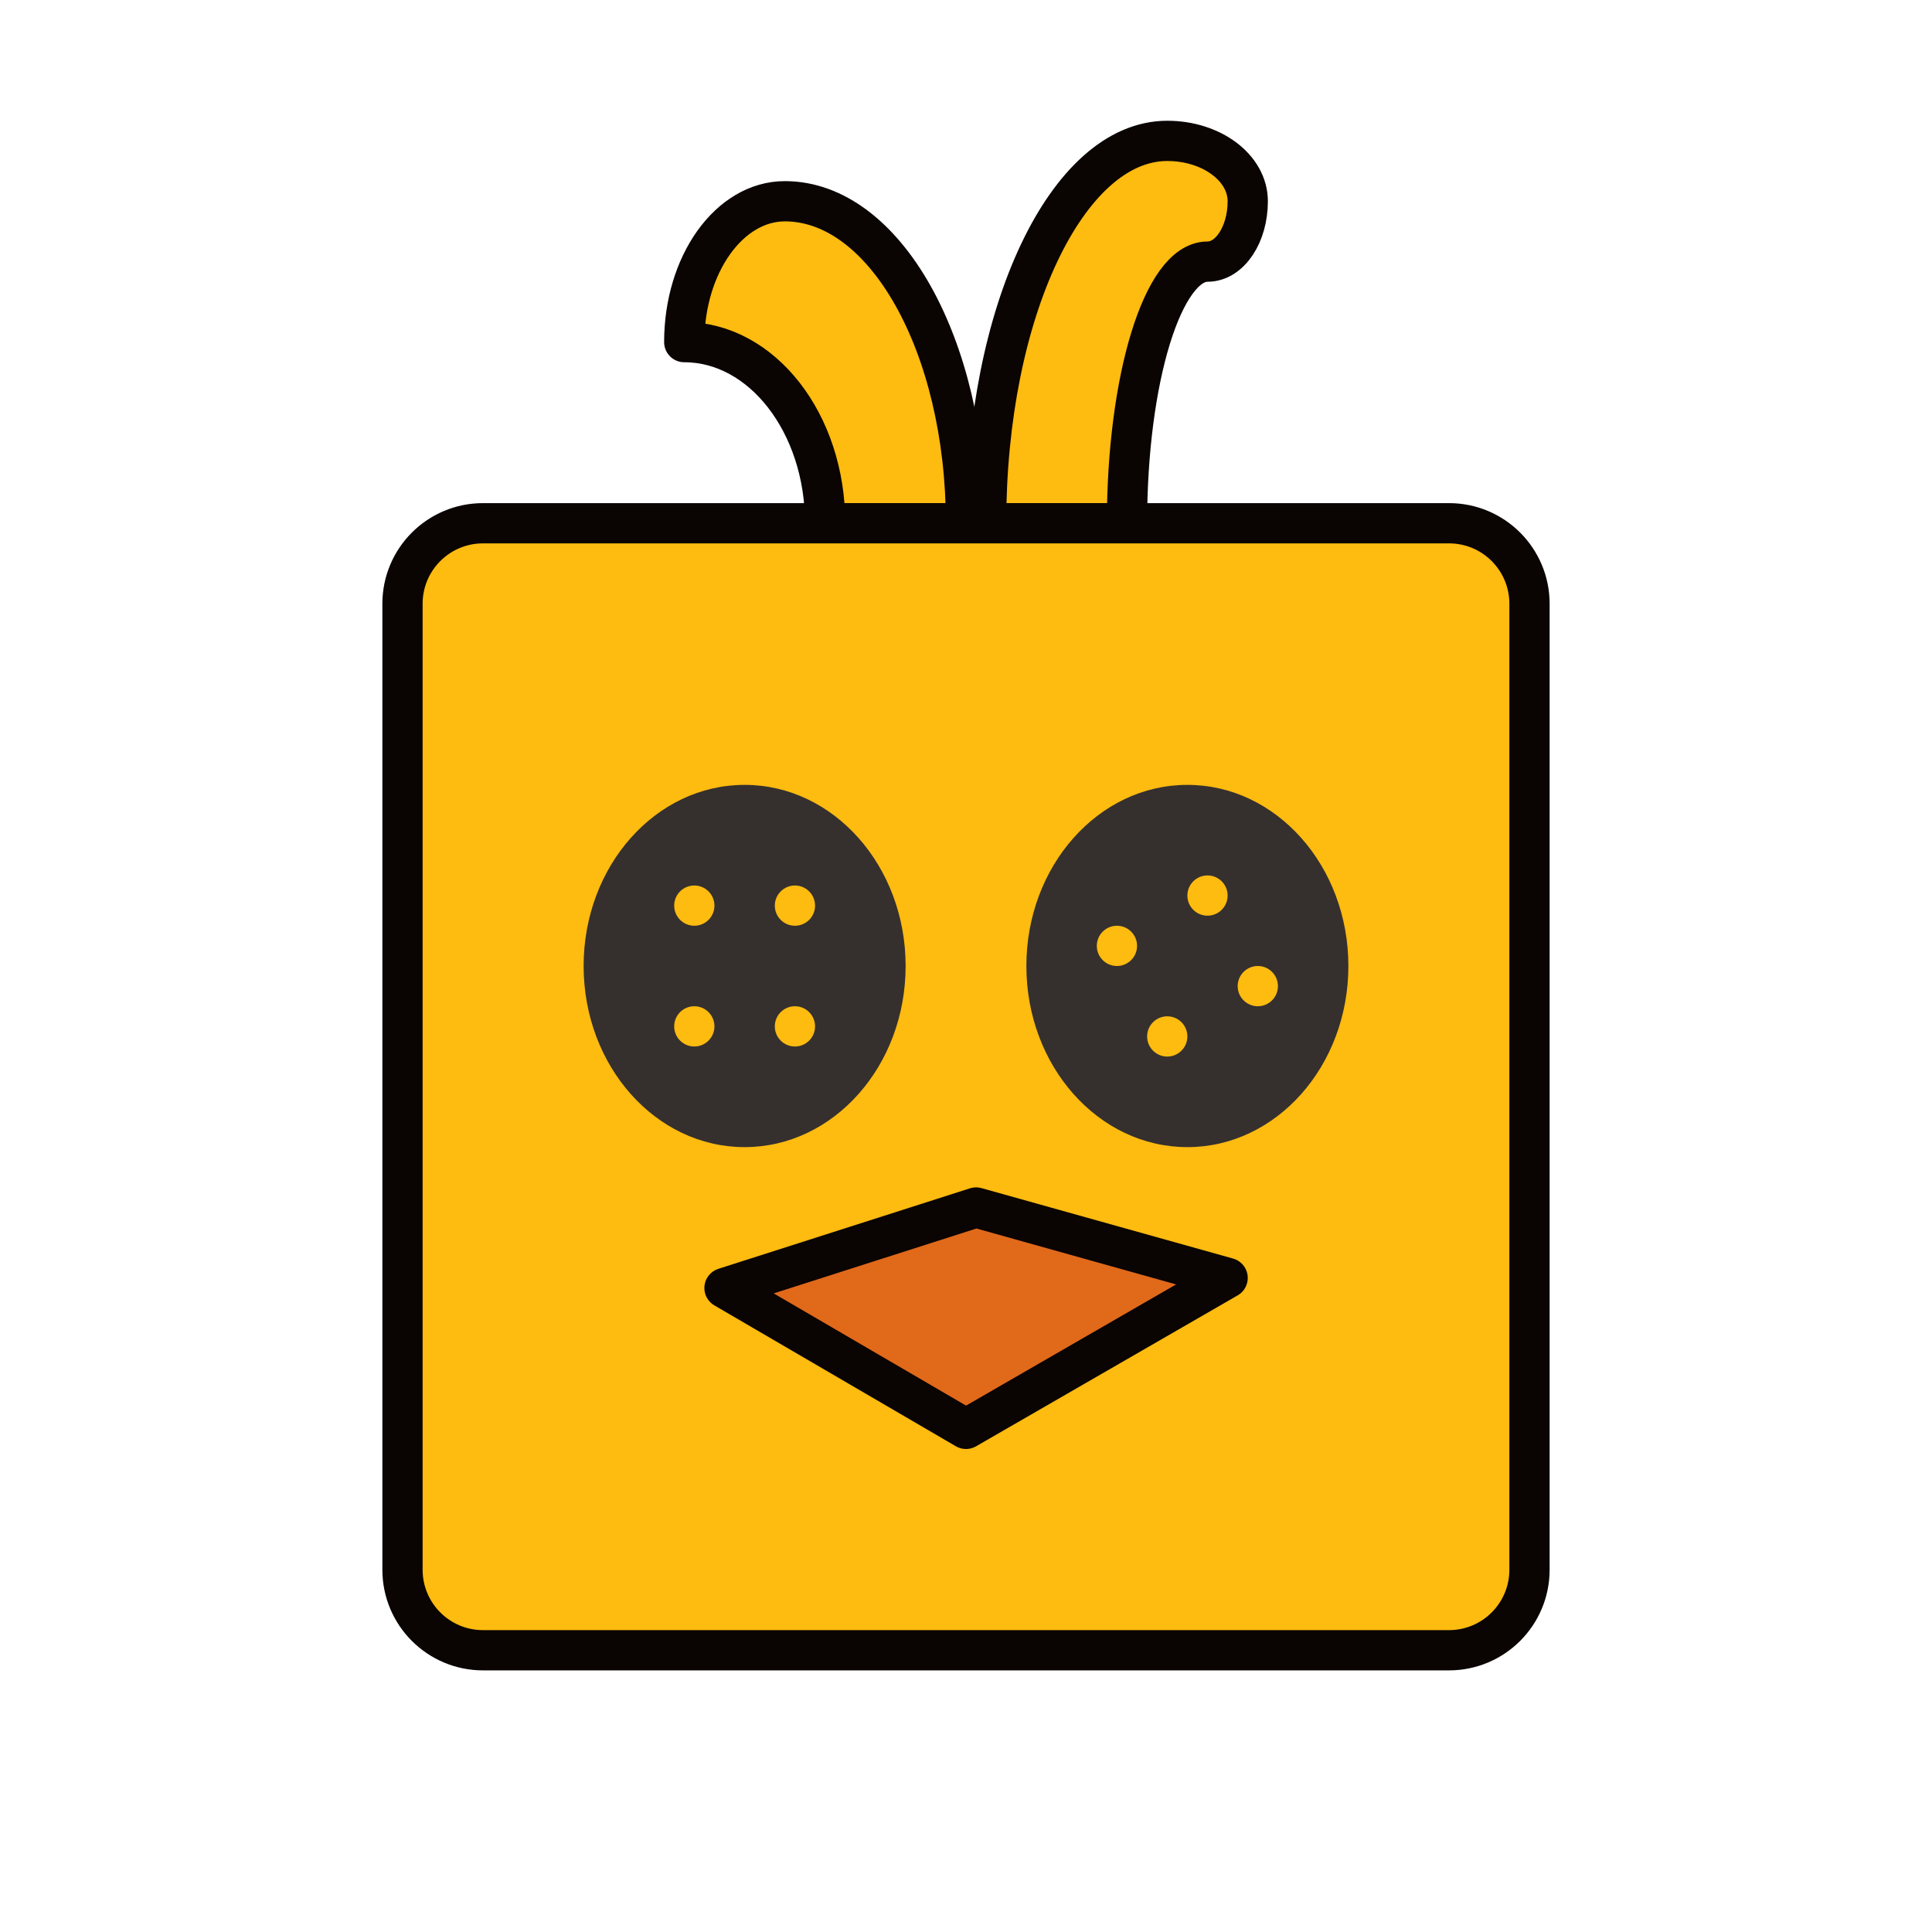
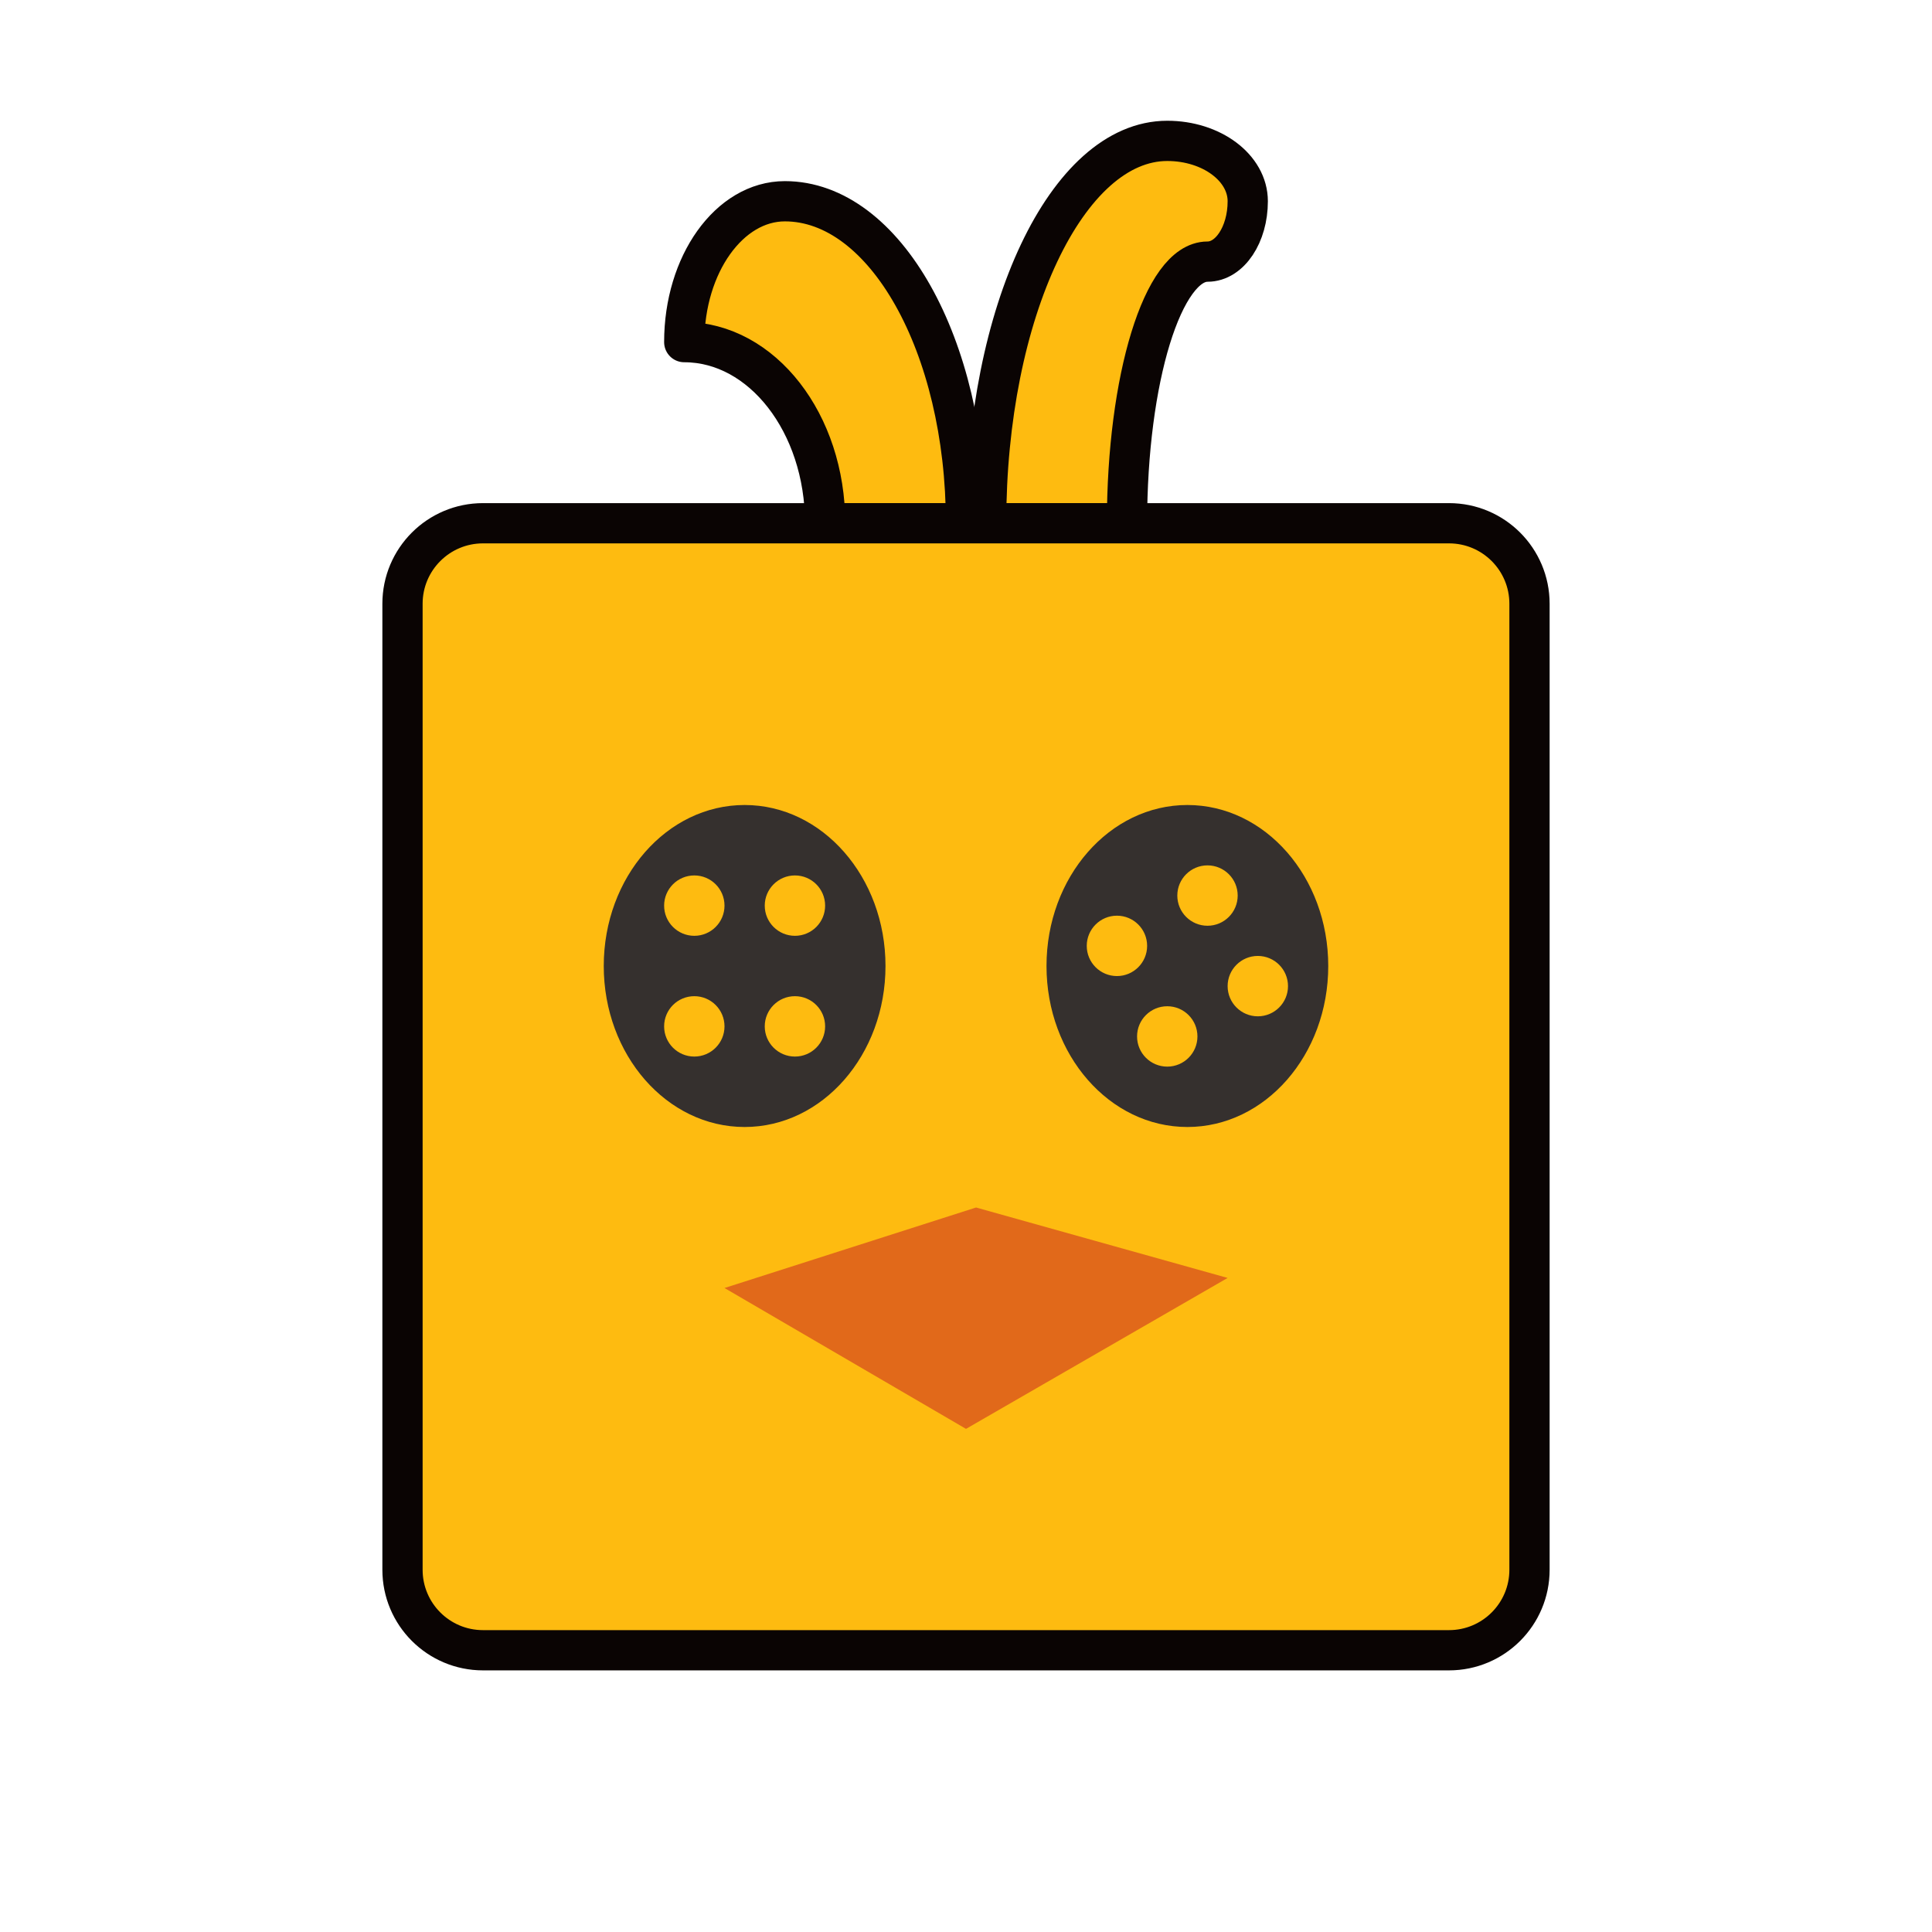
<svg xmlns="http://www.w3.org/2000/svg" viewBox="0 0 192 192" width="192" height="192" stroke-width="4" stroke-linejoin="round">
  <style>
		.background {
			fill: #febb10;
			stroke: #0a0403;
		}
		.foreground {
			fill: #e1691a;
- 			stroke: #0a0403;
		}
		.marker {
			fill: #35302e;
		}
	</style>
  <linearGradient id="dark-gold" x2="1">
    <stop stop-color="#c90" />
    <stop offset="1" stop-color="#fc0" />
  </linearGradient>
  <linearGradient id="light-gold" x2="1">
    <stop stop-color="#fc0" />
    <stop offset="1" stop-color="#ff3" />
  </linearGradient>
  <linearGradient id="dark-silver" x2="1">
    <stop stop-color="#666" />
    <stop offset="1" stop-color="#999" />
  </linearGradient>
  <linearGradient id="light-silver" x2="1">
    <stop stop-color="#999" />
    <stop offset="1" stop-color="#ccc" />
  </linearGradient>
  <linearGradient id="dark-bronze" x2="1">
    <stop stop-color="#630" />
    <stop offset="1" stop-color="#963" />
  </linearGradient>
  <linearGradient id="light-bronze" x2="1">
    <stop stop-color="#963" />
    <stop offset="1" stop-color="#c96" />
  </linearGradient>
  <path d="   M82,52   A14,18,0,0,0,68,34   A10,14,0,0,1,78,20   A18,32,0,0,1,96,52   Z  " class="background" />
  <path d="   M98,52   A18,38,0,0,1,116,14   A8,6,0,0,1,124,20   A4,6,0,0,1,120,26   A8,26,0,0,0,112,52   Z  " class="background" />
  <rect x="40" y="52" width="112" height="112" rx="8" class="background" />
  <polygon points="   97,120   122,127   96,142   72,128  " class="foreground" />
-   <path d="   M74,78   A16,18,0,0,1,74,114   A16,18,0,0,1,74,78   Z   M69,88   A2,2,0,0,0,69,92   A2,2,0,0,0,69,88   Z   M79,88   A2,2,0,0,0,79,92   A2,2,0,0,0,79,88   Z   M79,100   A2,2,0,0,0,79,104   A2,2,0,0,0,79,100   Z   M69,100   A2,2,0,0,0,69,104   A2,2,0,0,0,69,100   Z  " class="marker" />
-   <path d="   M118,78   A16,18,0,0,1,118,114   A16,18,0,0,1,118,78   Z   M120,87   A2,2,0,0,0,120,91   A2,2,0,0,0,120,87   Z   M125,96   A2,2,0,0,0,125,100   A2,2,0,0,0,125,96   Z   M116,101   A2,2,0,0,0,116,105   A2,2,0,0,0,116,101   Z   M111,92   A2,2,0,0,0,111,96   A2,2,0,0,0,111,92   Z  " class="marker" />
+   <path d="   M74,80   A14,16,0,0,1,74,112   A14,16,0,0,1,74,80   Z   M69,87   A3,3,0,0,0,69,93   A3,3,0,0,0,69,87   Z   M79,87   A3,3,0,0,0,79,93   A3,3,0,0,0,79,87   Z   M79,99   A3,3,0,0,0,79,105   A3,3,0,0,0,79,99   Z   M69,99   A3,3,0,0,0,69,105   A3,3,0,0,0,69,99   Z  " class="marker" />
+   <path d="   M118,80   A14,16,0,0,1,118,112   A14,16,0,0,1,118,80   Z   M120,86   A3,3,0,0,0,120,92   A3,3,0,0,0,120,86   Z   M125,95   A3,3,0,0,0,125,101   A3,3,0,0,0,125,95   Z   M116,100   A3,3,0,0,0,116,106   A3,3,0,0,0,116,100   Z   M111,91   A3,3,0,0,0,111,97   A3,3,0,0,0,111,91   Z  " class="marker" />
</svg>
